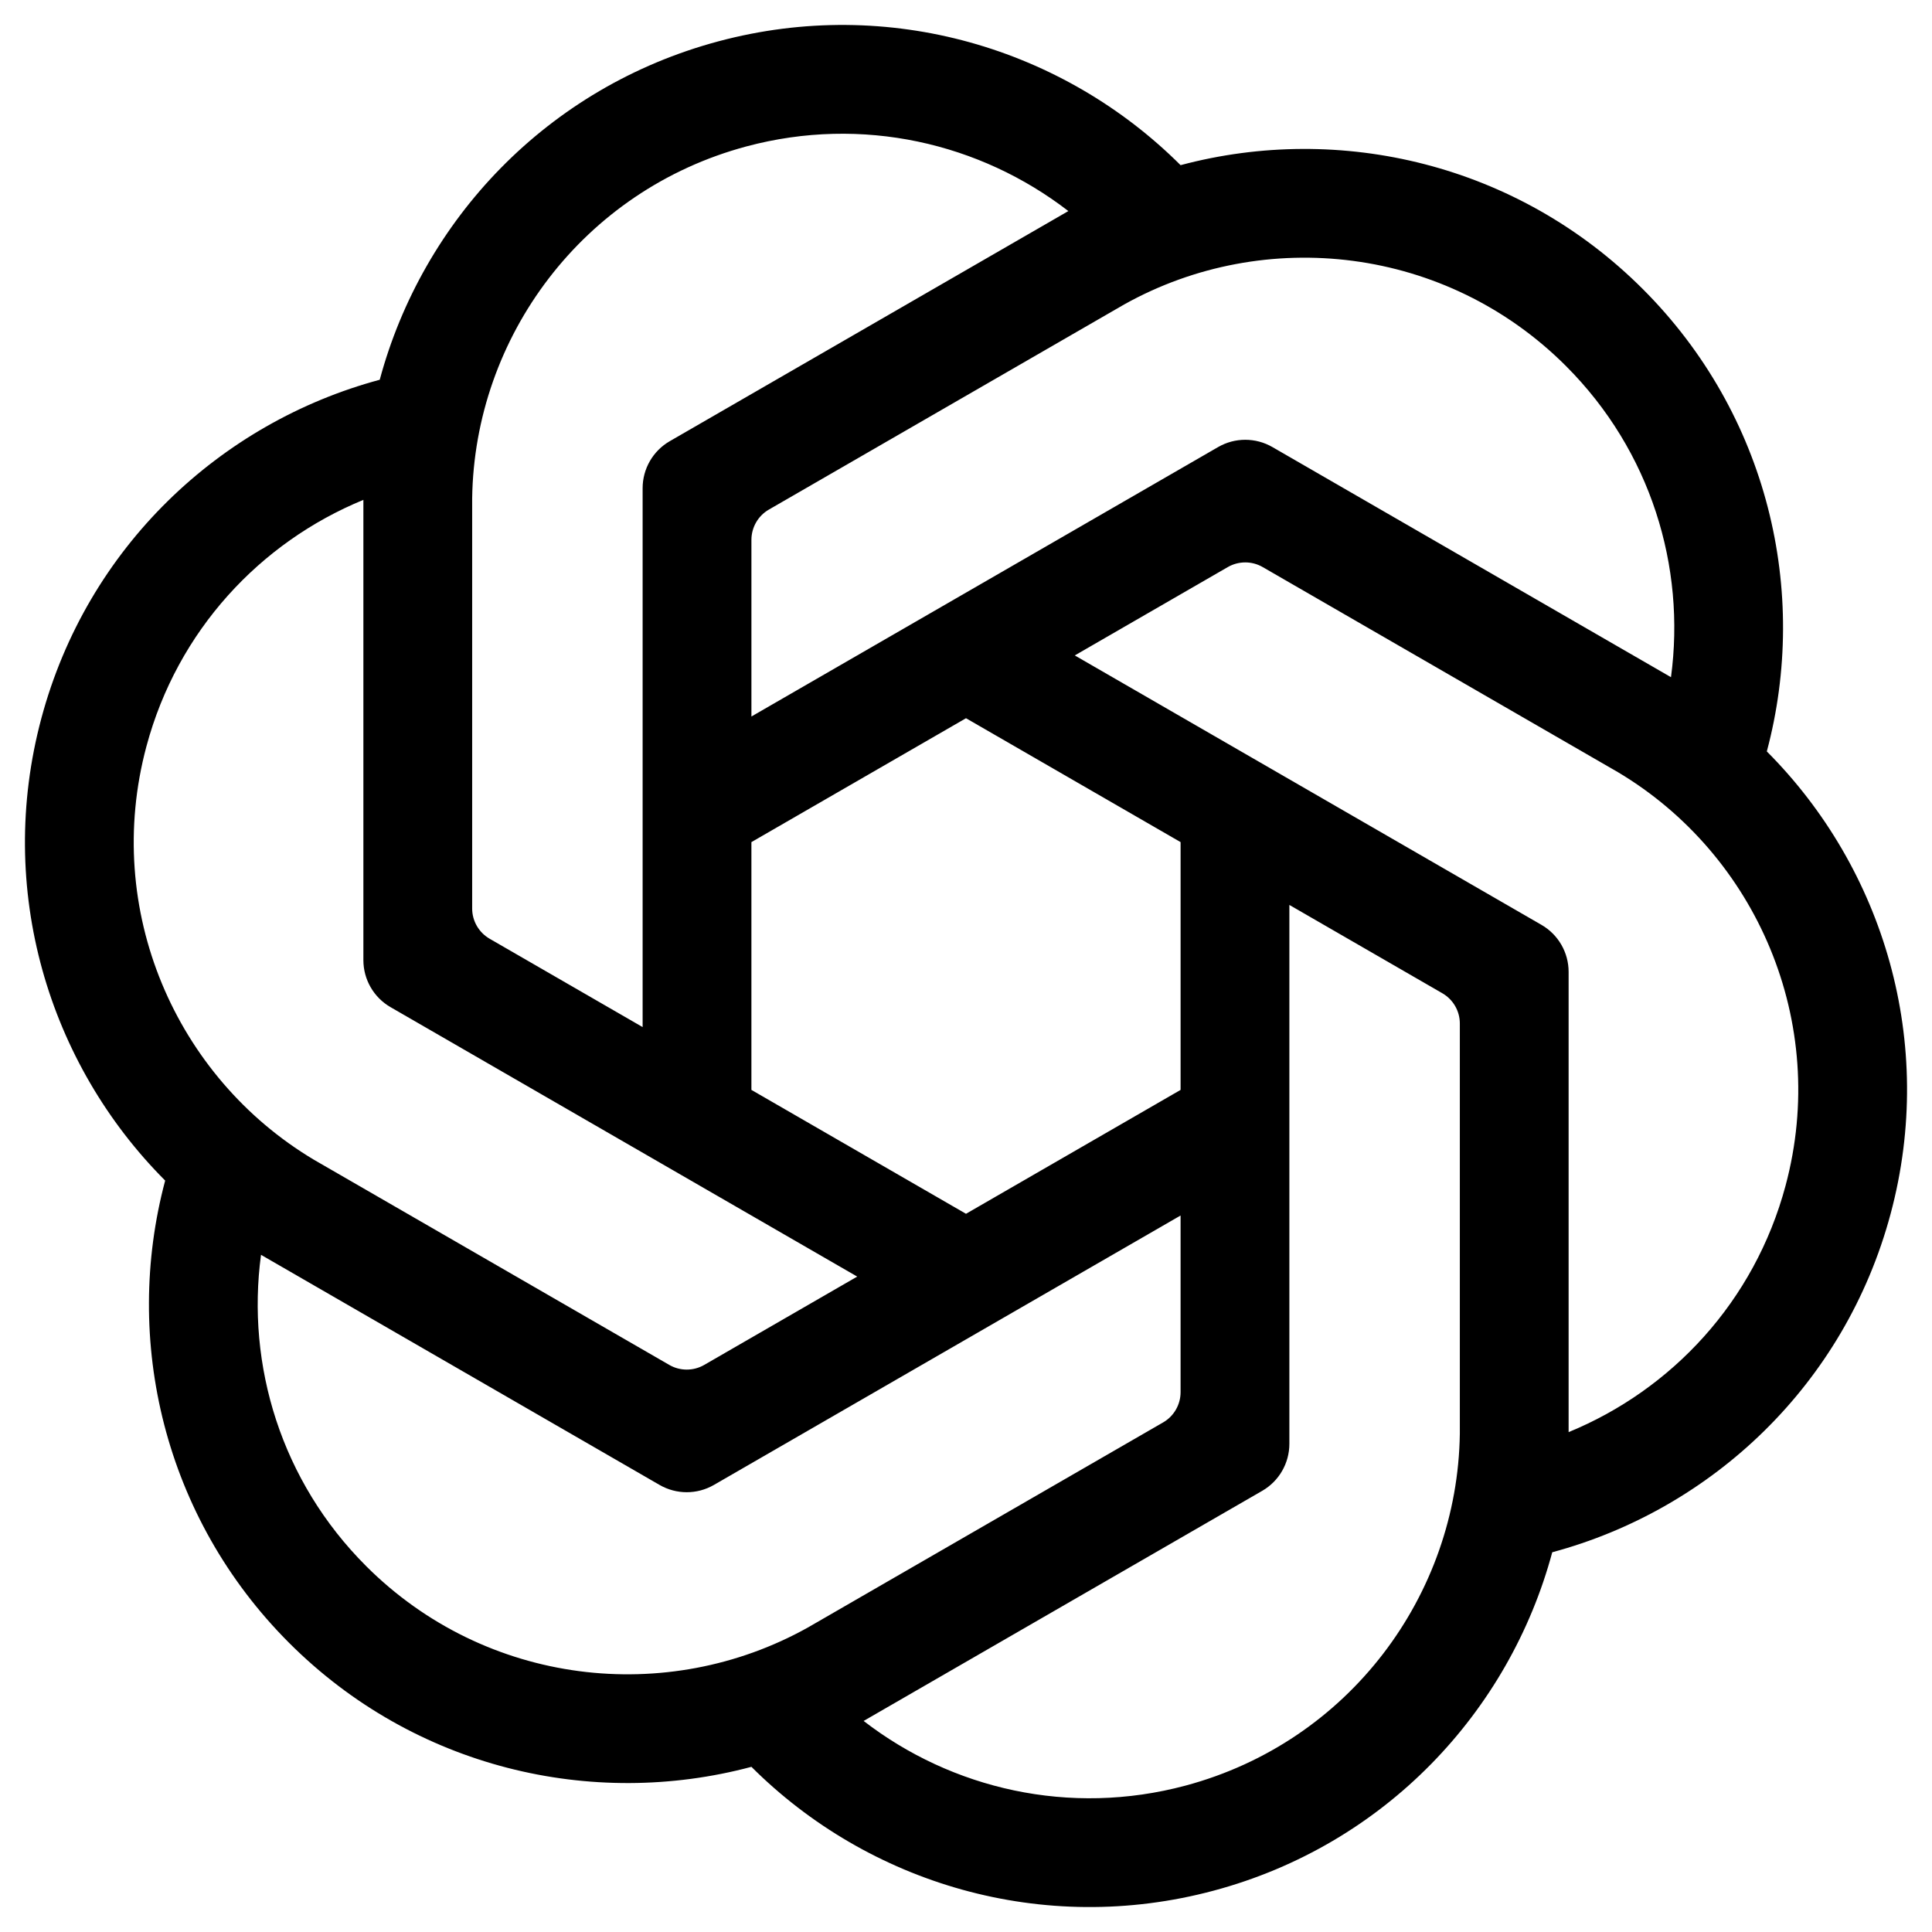
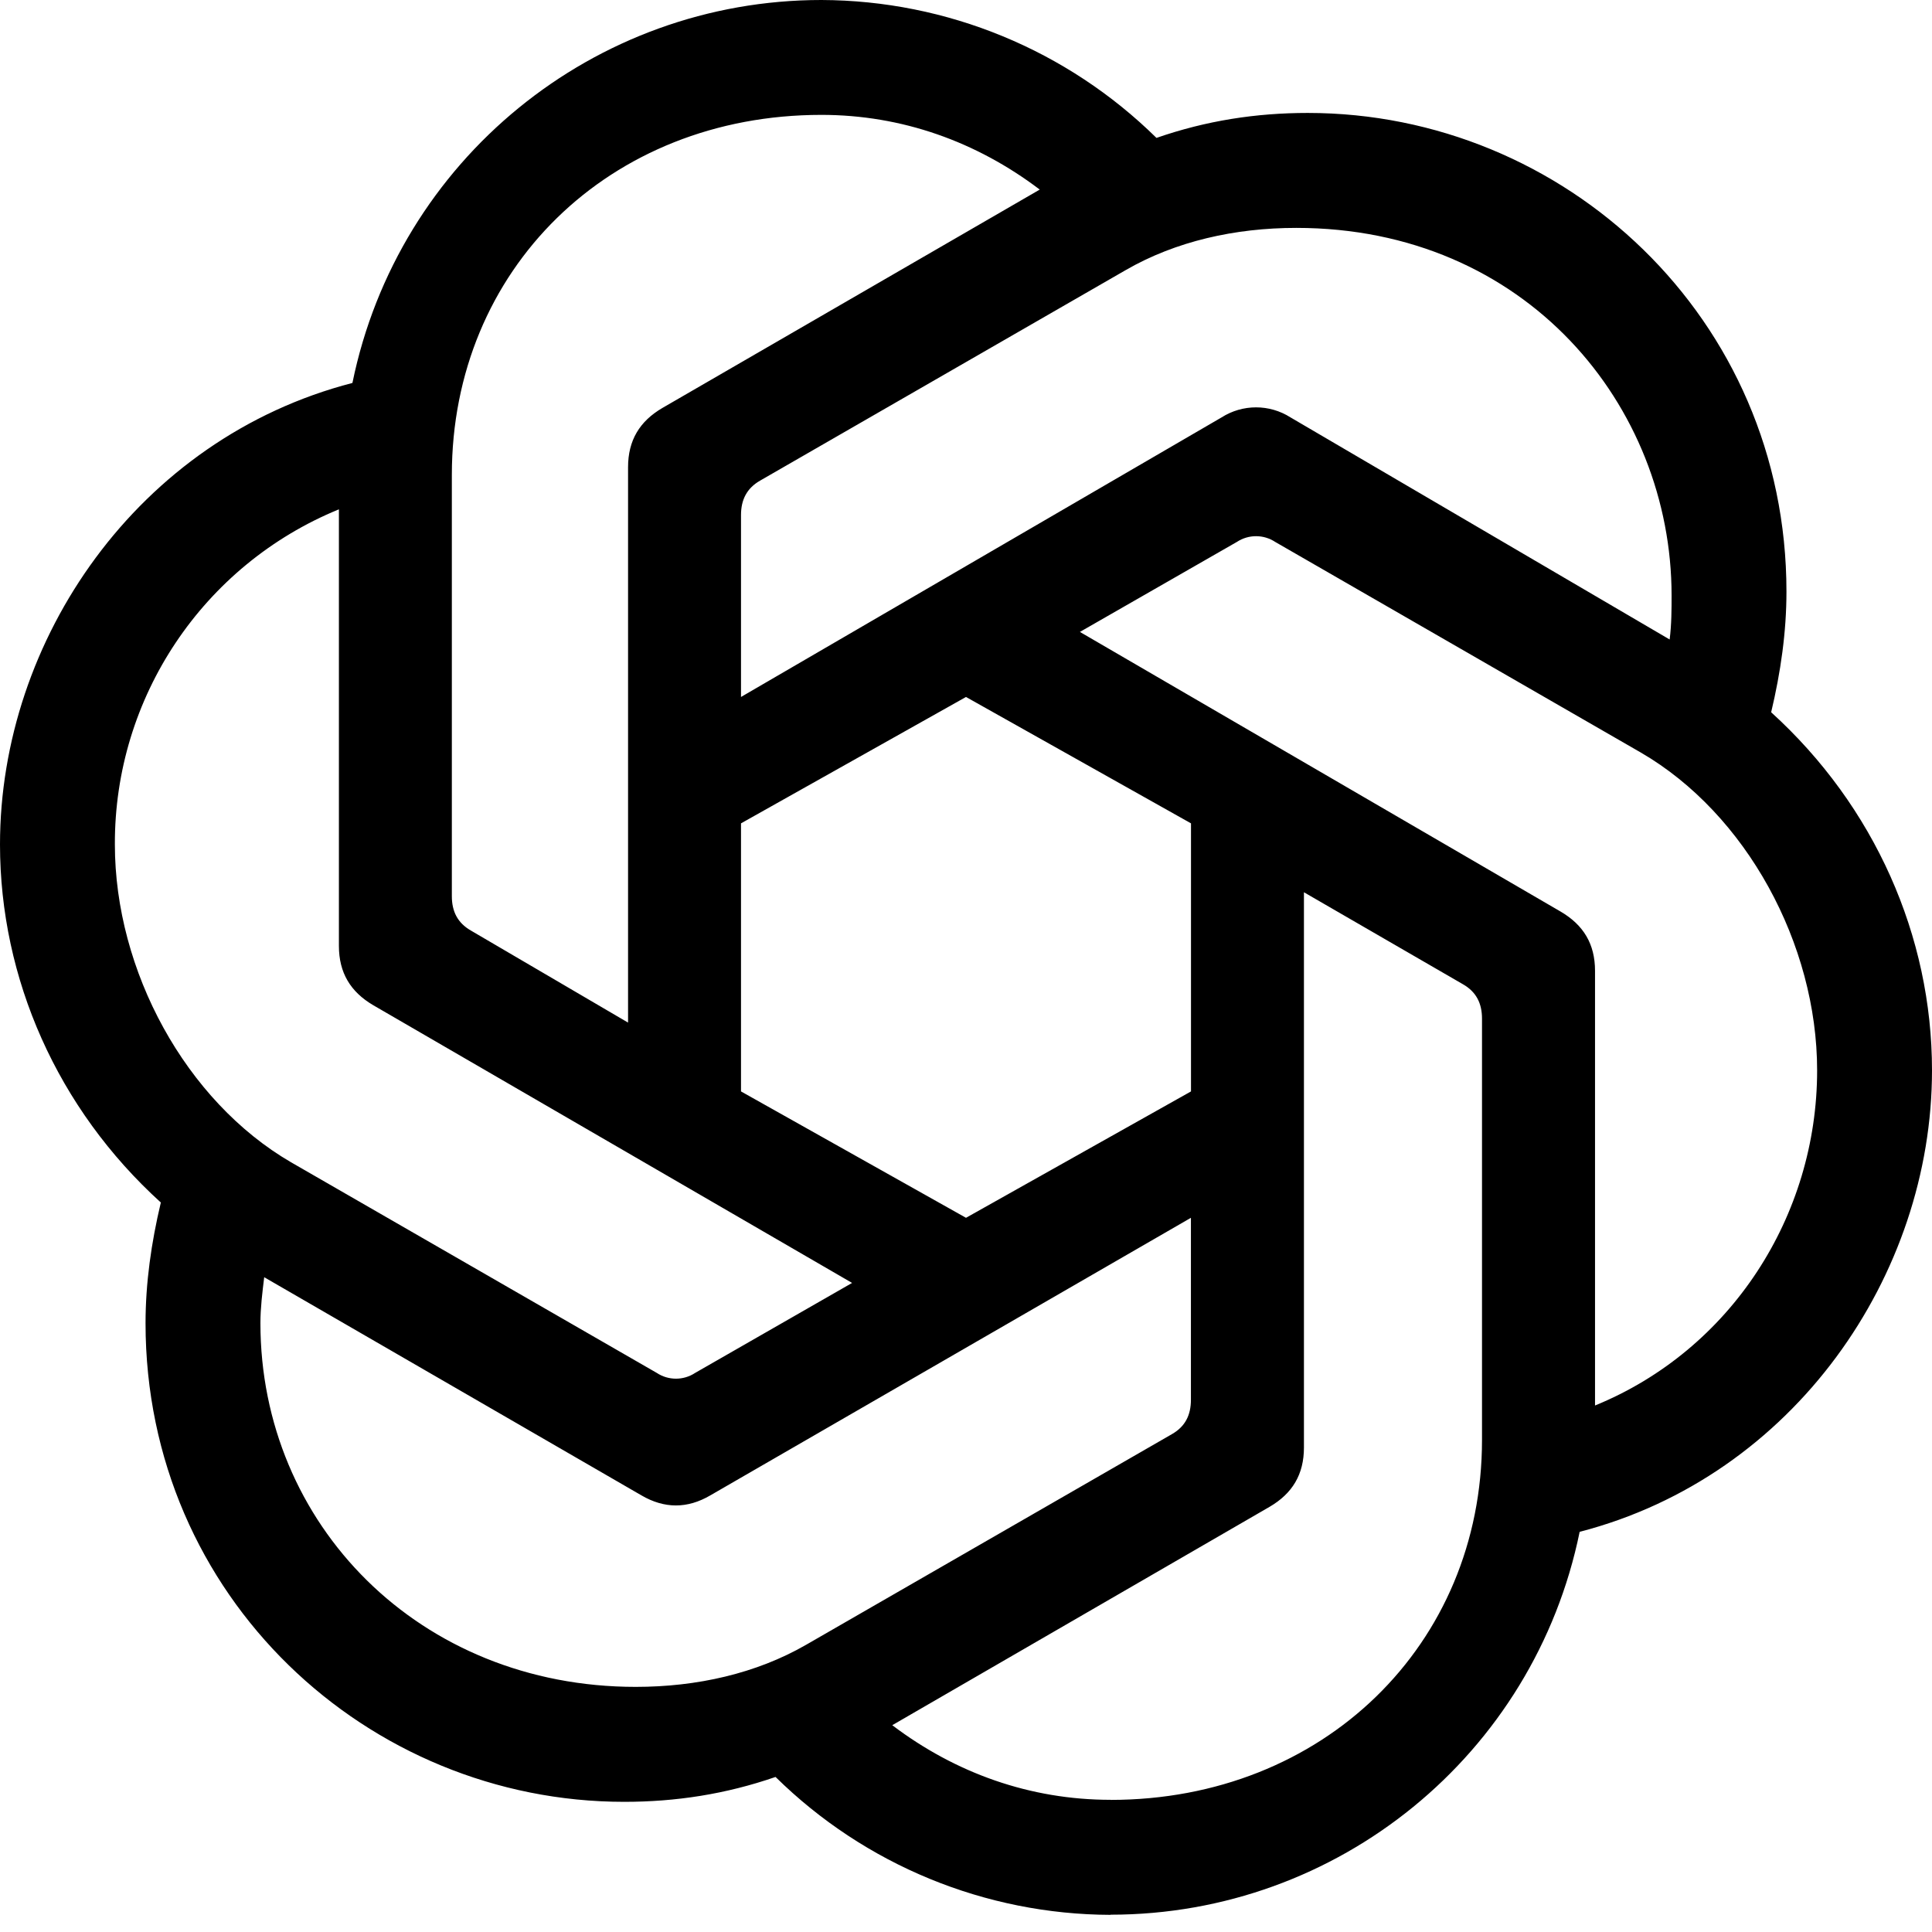
- <svg xmlns="http://www.w3.org/2000/svg" width="1em" height="1em" viewBox="100 100 411 411" fill="none">
-   <path fill-rule="evenodd" clip-rule="evenodd" d="M252.794 108.802C289.191 99.048 326.265 110.305 351.148 135.135C385.113 126.072 422.85 134.862 449.492 161.505C476.136 188.149 484.925 225.888 475.862 259.85V259.854C500.696 284.735 511.95 321.81 502.198 358.207C492.447 394.602 464.161 421.084 430.215 430.217C421.083 464.162 394.603 492.448 358.206 502.199C321.812 511.951 284.734 500.693 259.852 475.864C225.887 484.927 188.15 476.137 161.507 449.495C134.864 422.851 126.073 385.111 135.136 351.149C110.304 326.266 99.05 289.192 108.801 252.795C118.552 216.4 146.84 189.918 180.784 180.785C189.917 146.841 216.396 118.553 252.794 108.802ZM374.292 407.145C374.292 411.271 372.092 415.086 368.517 417.148L283.723 466.102C302.487 480.585 327.555 486.459 352.217 479.852C386.997 470.532 410.068 439.312 410.555 405.006V317.717C410.555 315.08 409.125 312.621 406.843 311.303L374.292 292.509V407.145ZM251.868 415.897C248.296 417.959 243.893 417.959 240.317 415.897L155.526 366.942C152.366 390.436 159.811 415.08 177.866 433.136H177.863C203.325 458.594 241.896 462.962 271.85 446.232L347.449 402.586C349.735 401.268 351.148 398.8 351.148 396.163V358.579L251.868 415.897ZM368.602 220.628C366.319 219.309 363.474 219.318 361.191 220.637L328.641 239.431L427.921 296.749C431.496 298.811 433.697 302.627 433.697 306.752V404.661C455.622 395.654 473.244 376.881 479.851 352.218C489.169 317.442 473.668 281.85 444.201 264.274L368.602 220.628ZM177.303 206.34C155.377 215.348 137.756 234.122 131.148 258.783C121.832 293.561 137.331 329.153 166.799 346.727L242.398 390.373C244.68 391.692 247.525 391.684 249.807 390.366L282.357 371.572L183.078 314.253C179.504 312.189 177.303 308.375 177.303 304.251V206.34ZM259.849 279.145V331.858L305.5 358.213L351.15 331.858V279.145L305.5 252.789L259.849 279.145ZM327.276 144.9C308.512 130.418 283.445 124.543 258.782 131.15C224.002 140.471 200.931 171.691 200.445 205.995V293.286C200.445 295.923 201.875 298.381 204.158 299.7L236.707 318.493V203.856C236.707 199.731 238.909 195.916 242.483 193.853L327.276 144.9ZM433.137 177.867C407.675 152.407 369.103 148.038 339.149 164.769L263.55 208.415C261.265 209.734 259.852 212.202 259.852 214.838V252.423L359.132 195.105C362.703 193.041 367.108 193.041 370.682 195.105L455.473 244.06C458.635 220.567 451.189 195.922 433.135 177.867H433.137Z" fill="currentColor" />
+ <svg xmlns="http://www.w3.org/2000/svg" fill="currentColor" fill-rule="evenodd" height="1em" viewBox="0 0 24 24" width="1em">
+   <path d="M9.205 8.658v-2.26c0-.19.072-.333.238-.428l4.543-2.616c.619-.357 1.356-.523 2.117-.523 2.854 0 4.662 2.212 4.662 4.566 0 .167 0 .357-.024.547l-4.71-2.759a.797.797 0 00-.856 0l-5.97 3.473zm10.609 8.8V12.06c0-.333-.143-.57-.429-.737l-5.97-3.473 1.95-1.118a.433.433 0 01.476 0l4.543 2.617c1.309.76 2.189 2.378 2.189 3.948 0 1.808-1.07 3.473-2.76 4.163zM7.802 12.703l-1.95-1.142c-.167-.095-.239-.238-.239-.428V5.899c0-2.545 1.95-4.472 4.591-4.472 1 0 1.927.333 2.712.928L8.23 5.067c-.285.166-.428.404-.428.737v6.898zM12 15.128l-2.795-1.57v-3.33L12 8.658l2.795 1.57v3.33L12 15.128zm1.796 7.23c-1 0-1.927-.332-2.712-.927l4.686-2.712c.285-.166.428-.404.428-.737v-6.898l1.974 1.142c.167.095.238.238.238.428v5.233c0 2.545-1.974 4.472-4.614 4.472zm-5.637-5.303l-4.544-2.617c-1.308-.761-2.188-2.378-2.188-3.948A4.482 4.482 0 014.21 6.327v5.423c0 .333.143.571.428.738l5.947 3.449-1.95 1.118a.432.432 0 01-.476 0zm-.262 3.9c-2.688 0-4.662-2.021-4.662-4.519 0-.19.024-.38.047-.57l4.686 2.71c.286.167.571.167.856 0l5.97-3.448v2.26c0 .19-.07.333-.237.428l-4.543 2.616c-.619.357-1.356.523-2.117.523zm5.899 2.83a5.947 5.947 0 005.827-4.756C22.287 18.339 24 15.84 24 13.296c0-1.665-.713-3.282-1.998-4.448.119-.5.19-.999.19-1.498 0-3.401-2.759-5.947-5.946-5.947-.642 0-1.26.095-1.88.31A5.962 5.962 0 0010.205 0a5.947 5.947 0 00-5.827 4.757C1.713 5.447 0 7.945 0 10.49c0 1.666.713 3.283 1.998 4.448-.119.5-.19 1-.19 1.499 0 3.401 2.759 5.946 5.946 5.946.642 0 1.26-.095 1.88-.309a5.96 5.96 0 004.162 1.713z" />
</svg>
